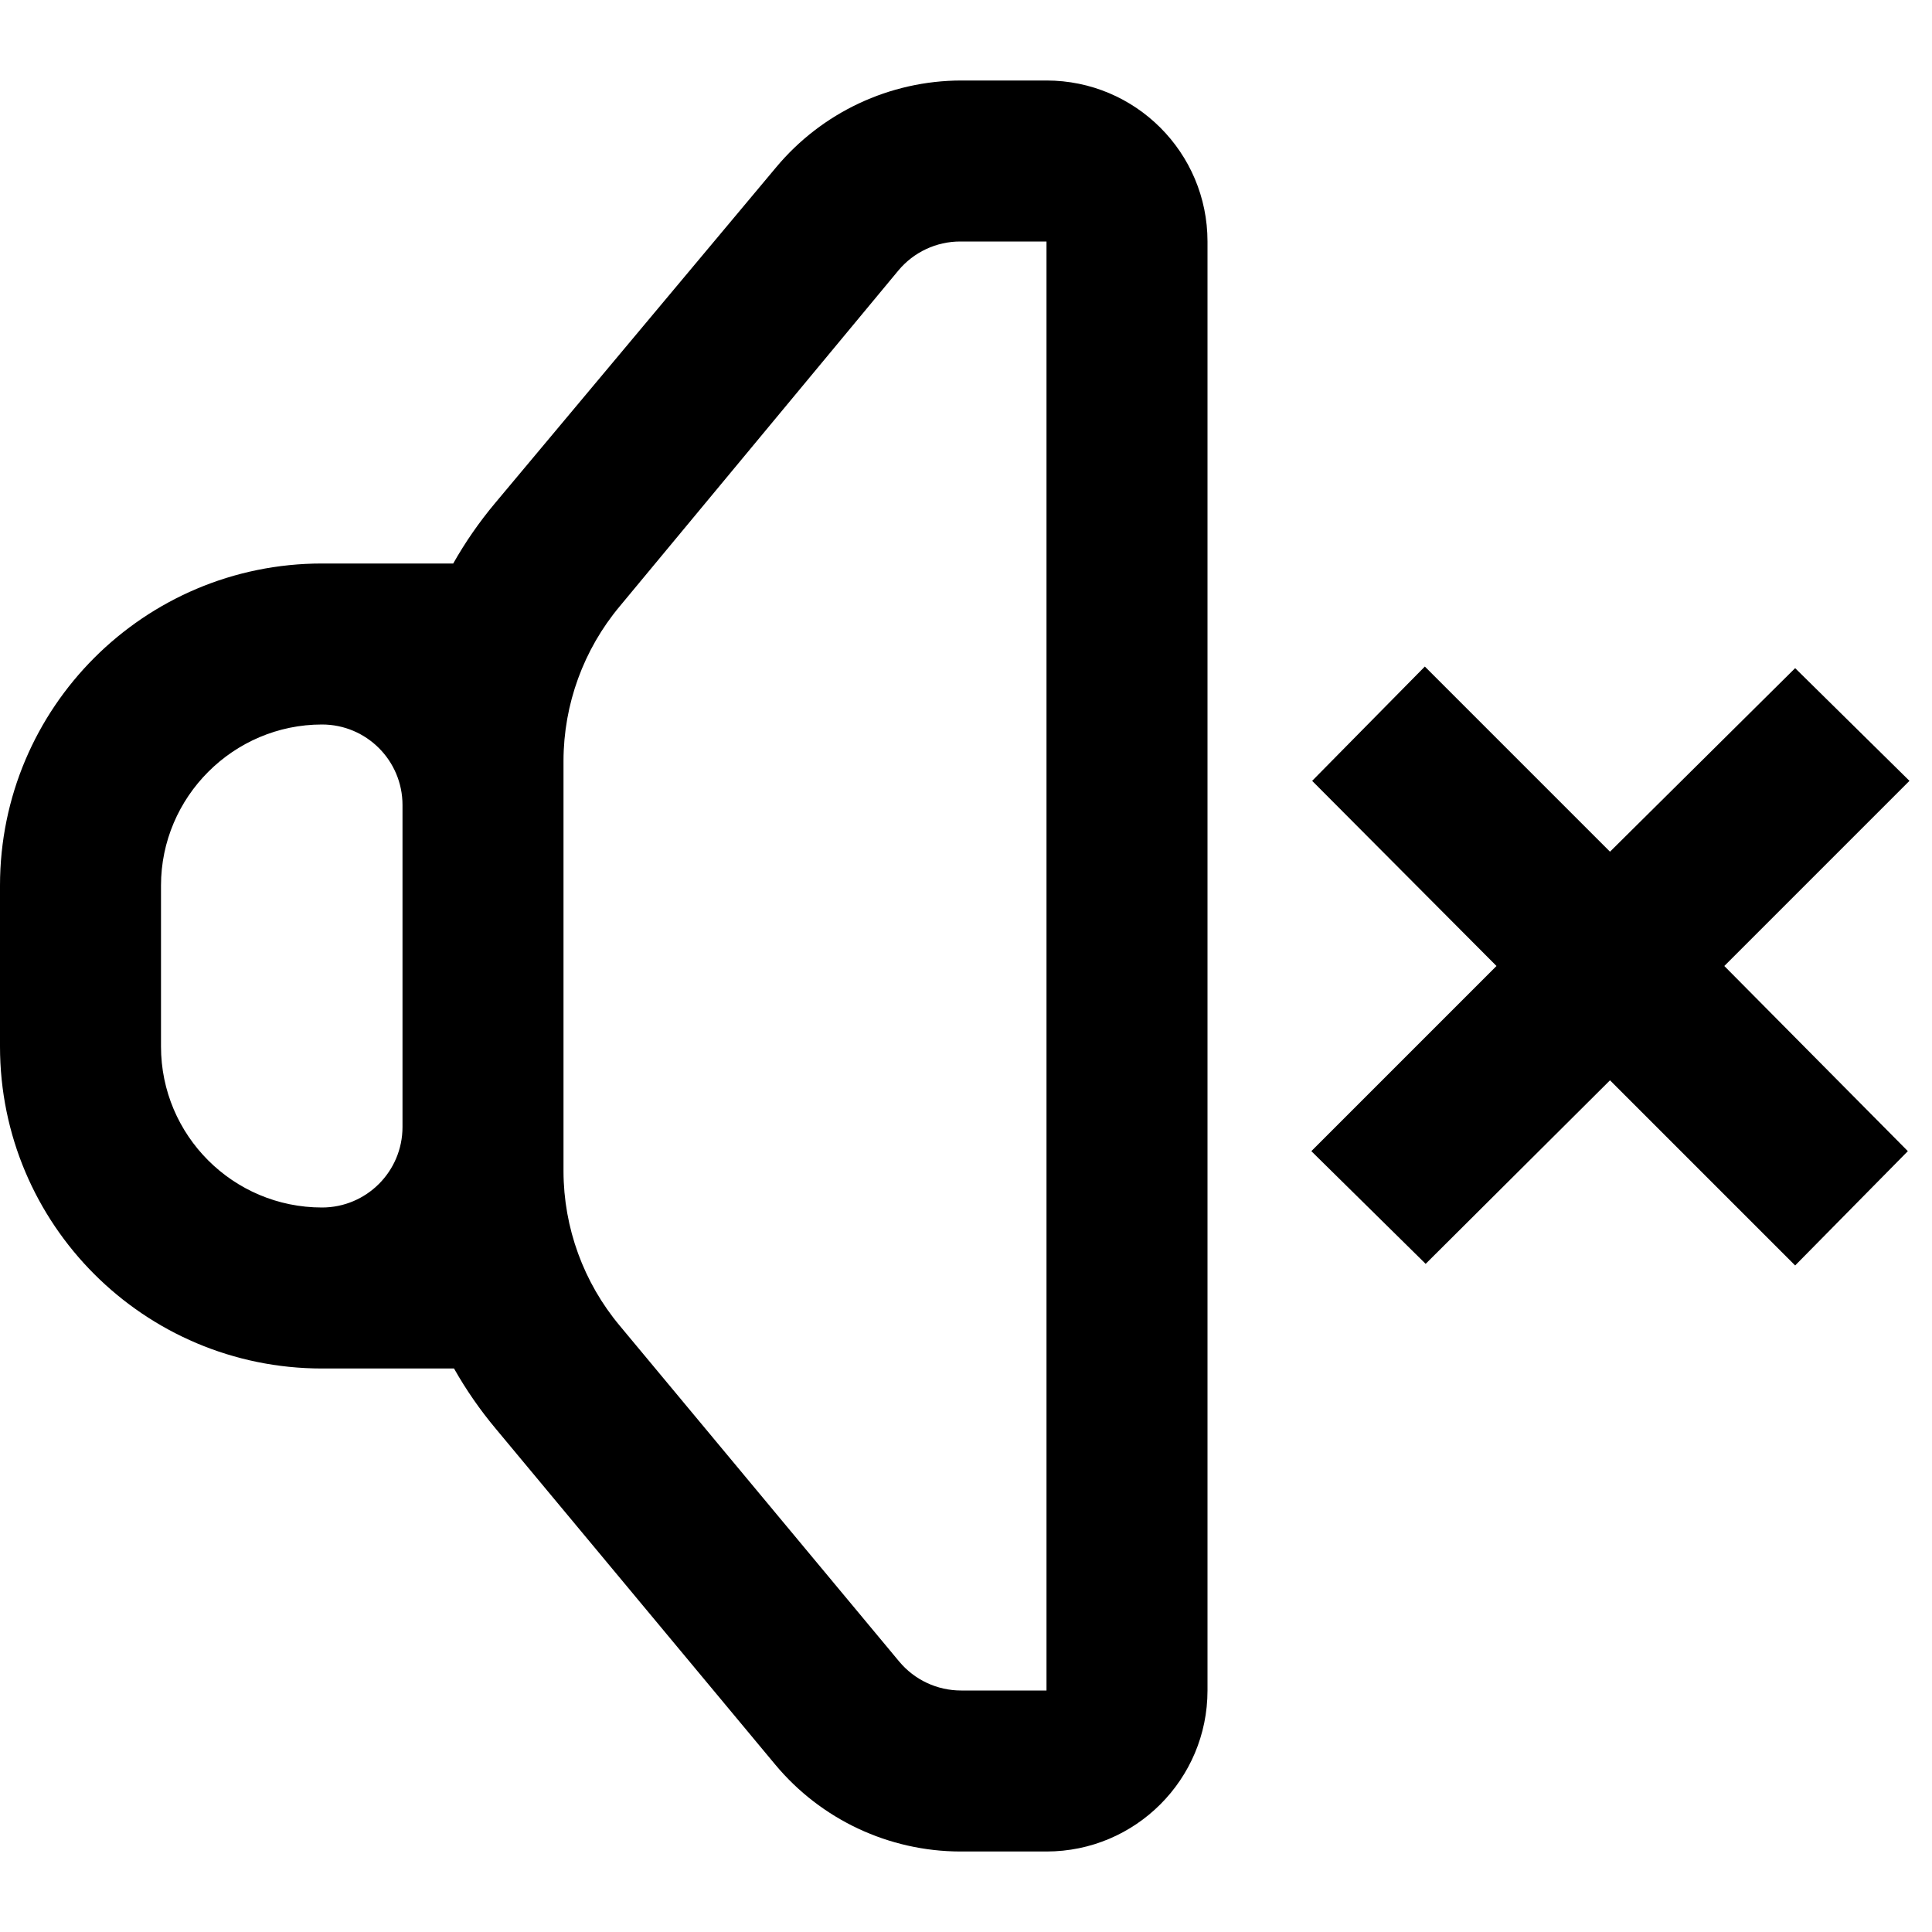
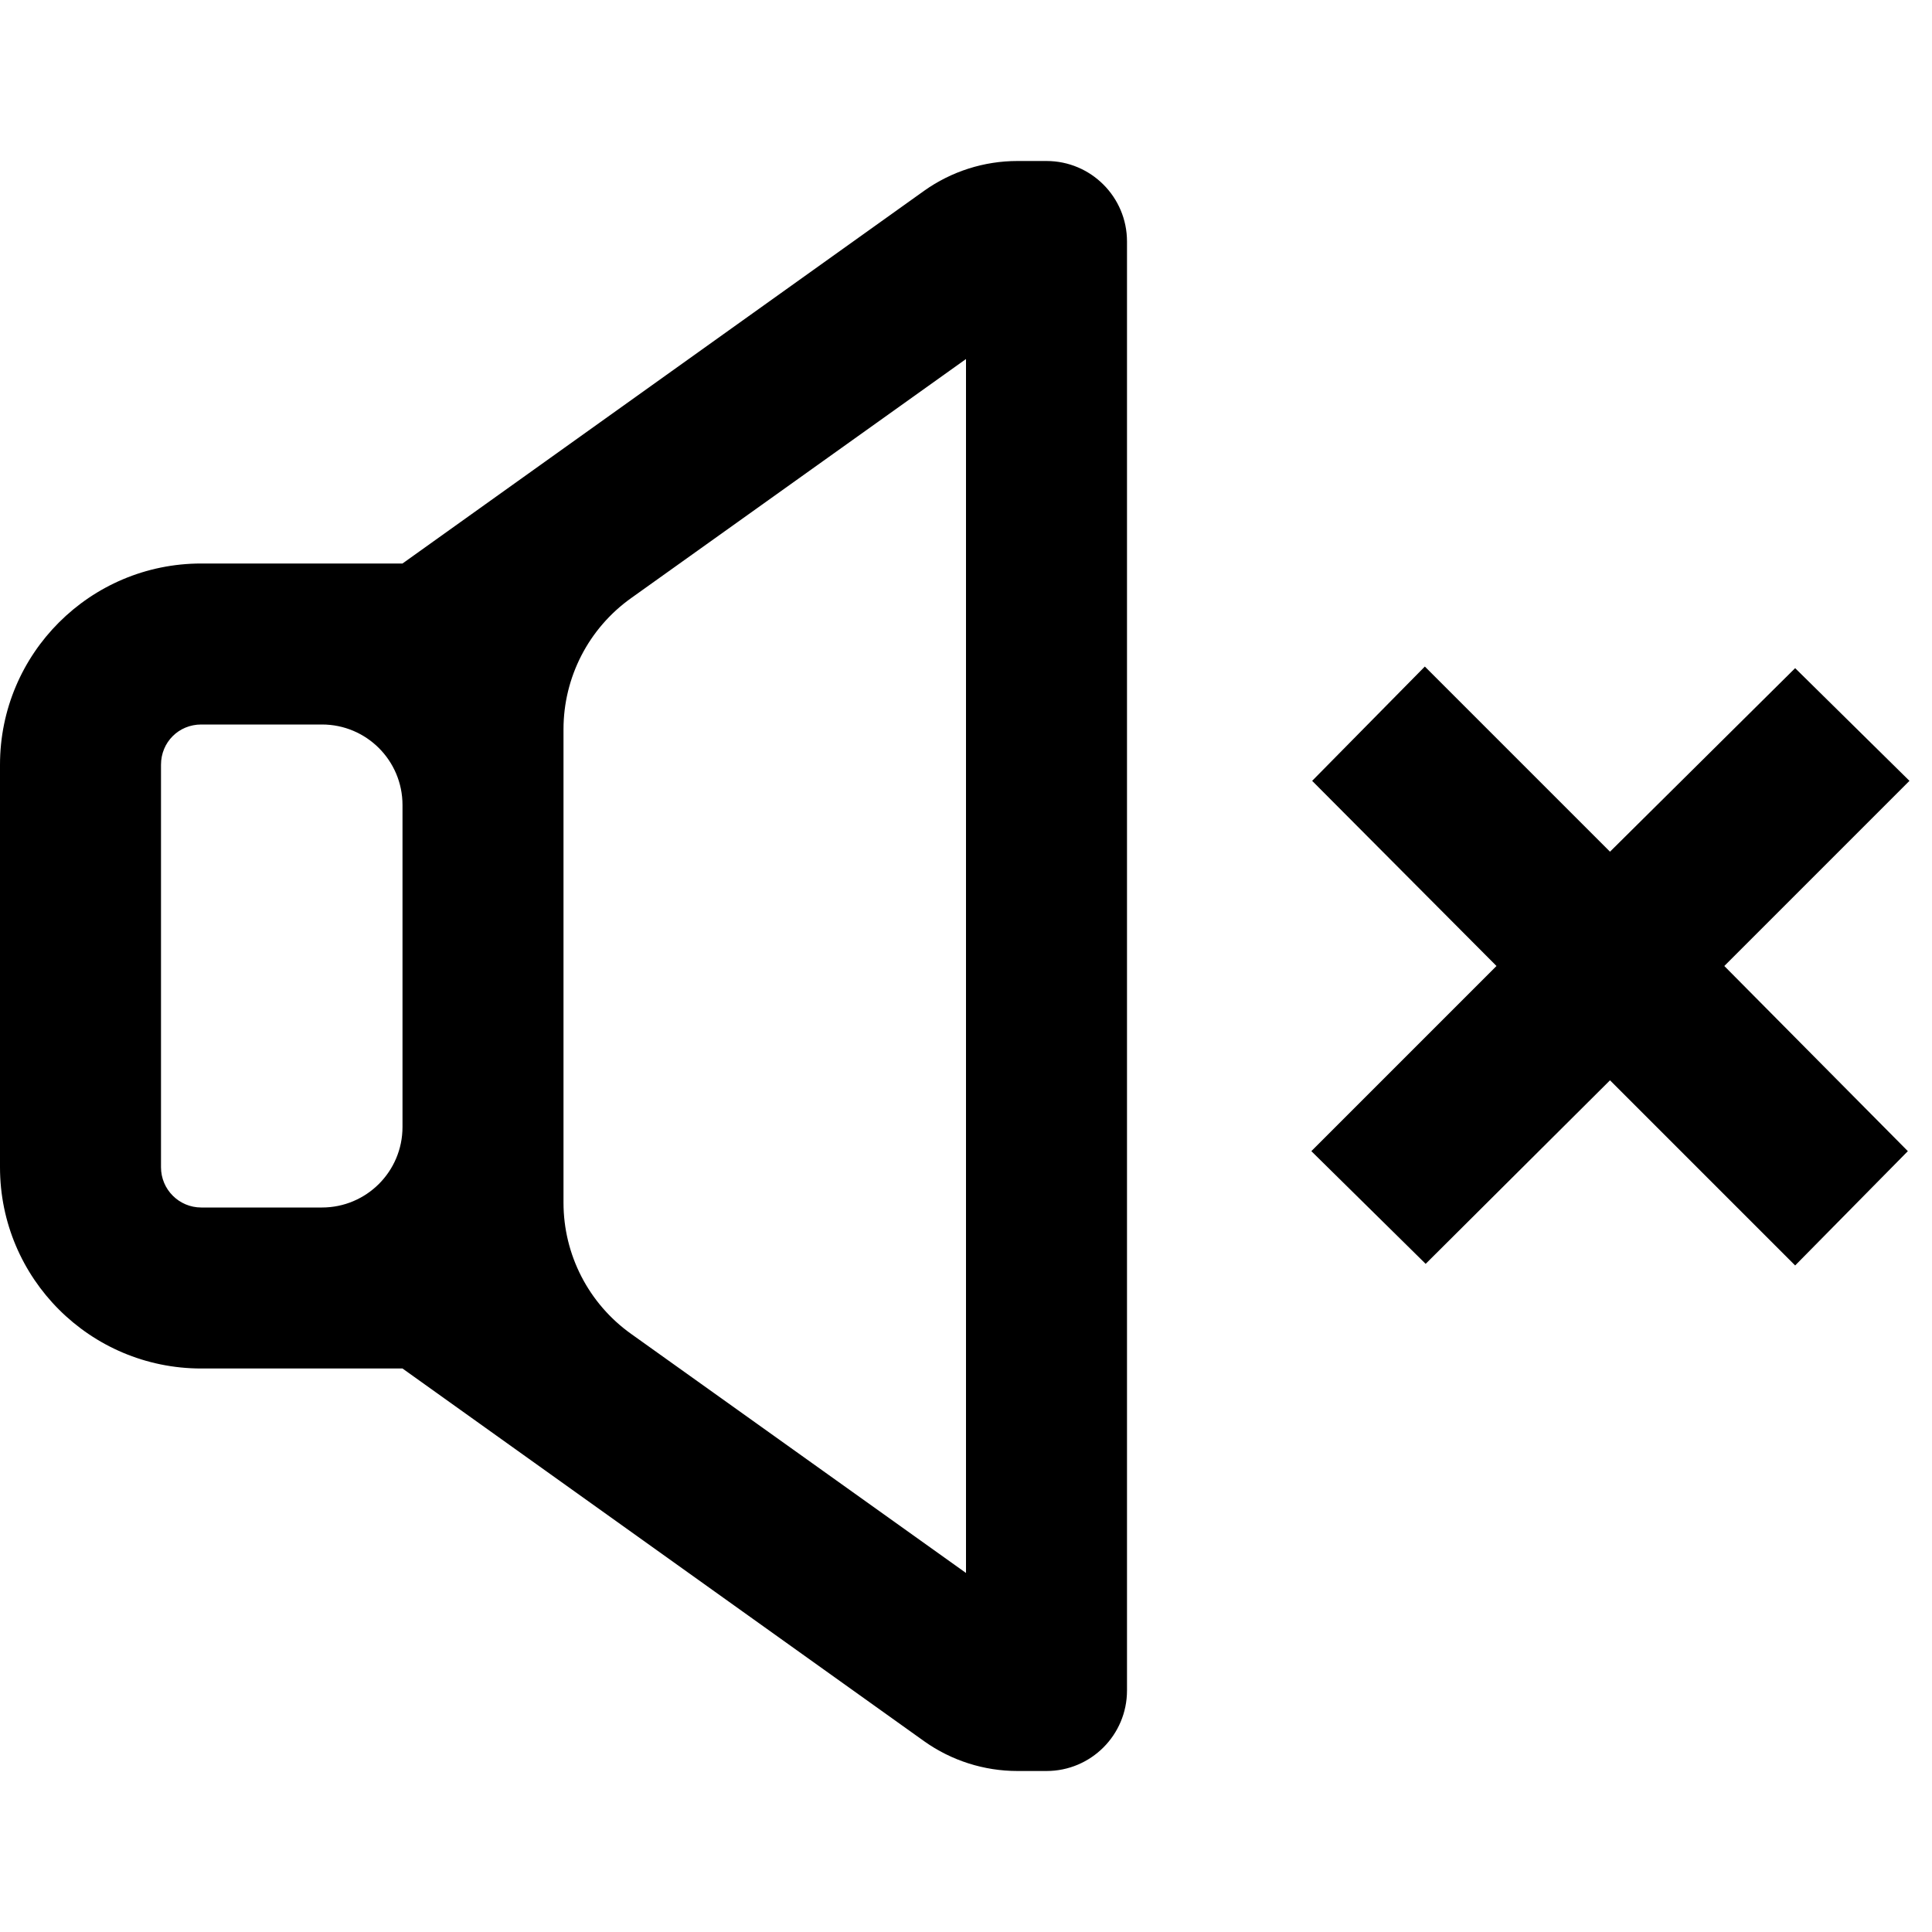
<svg xmlns="http://www.w3.org/2000/svg" width="24" height="24">
-   <path d="M5.64 7H4a4 4 0 0 0-4 4v2a4 4 0 0 0 4 4h1.64a5 5 0 0 0 .52.75l3.47 4.17a3 3 0 0 0 2.3 1.08H13a2 2 0 0 0 2-2V3a2 2 0 0 0-2-2h-1.06a3 3 0 0 0-2.3 1.08L6.15 6.25a5 5 0 0 0-.52.75m5.53-3.64a1 1 0 0 1 .77-.36H13v18h-1.06a1 1 0 0 1-.77-.36L7.7 16.47a3 3 0 0 1-.7-1.92v-5.1a3 3 0 0 1 .7-1.92zM4 9a1 1 0 0 1 1 1v4a1 1 0 0 1-1 1 2 2 0 0 1-2-2v-2c0-1.1.9-2 2-2m12.3.7 2.29 2.3-2.3 2.3 1.42 1.4L20 13.42l2.3 2.3 1.4-1.42-2.28-2.3 2.3-2.3-1.42-1.4-2.3 2.28-2.3-2.3z" />
+   <path d="M2.5 17H5l6.48 4.63a2 2 0 0 0 1.16.37H13a1 1 0 0 0 1-1V3a1 1 0 0 0-1-1h-.36a2 2 0 0 0-1.16.37L5 7H2.5A2.5 2.5 0 0 0 0 9.5v5A2.5 2.5 0 0 0 2.5 17M7 9.06a2 2 0 0 1 .84-1.63L12 4.46v15.08l-4.16-2.97A2 2 0 0 1 7 14.94zM2.5 15a.5.5 0 0 1-.5-.5v-5c0-.28.22-.5.5-.5H4a1 1 0 0 1 1 1v4a1 1 0 0 1-1 1zm13.8-5.3 2.29 2.3-2.3 2.3 1.42 1.4L20 13.42l2.3 2.3 1.4-1.42-2.28-2.3 2.3-2.3-1.42-1.4-2.3 2.28-2.3-2.3z" />
</svg>
